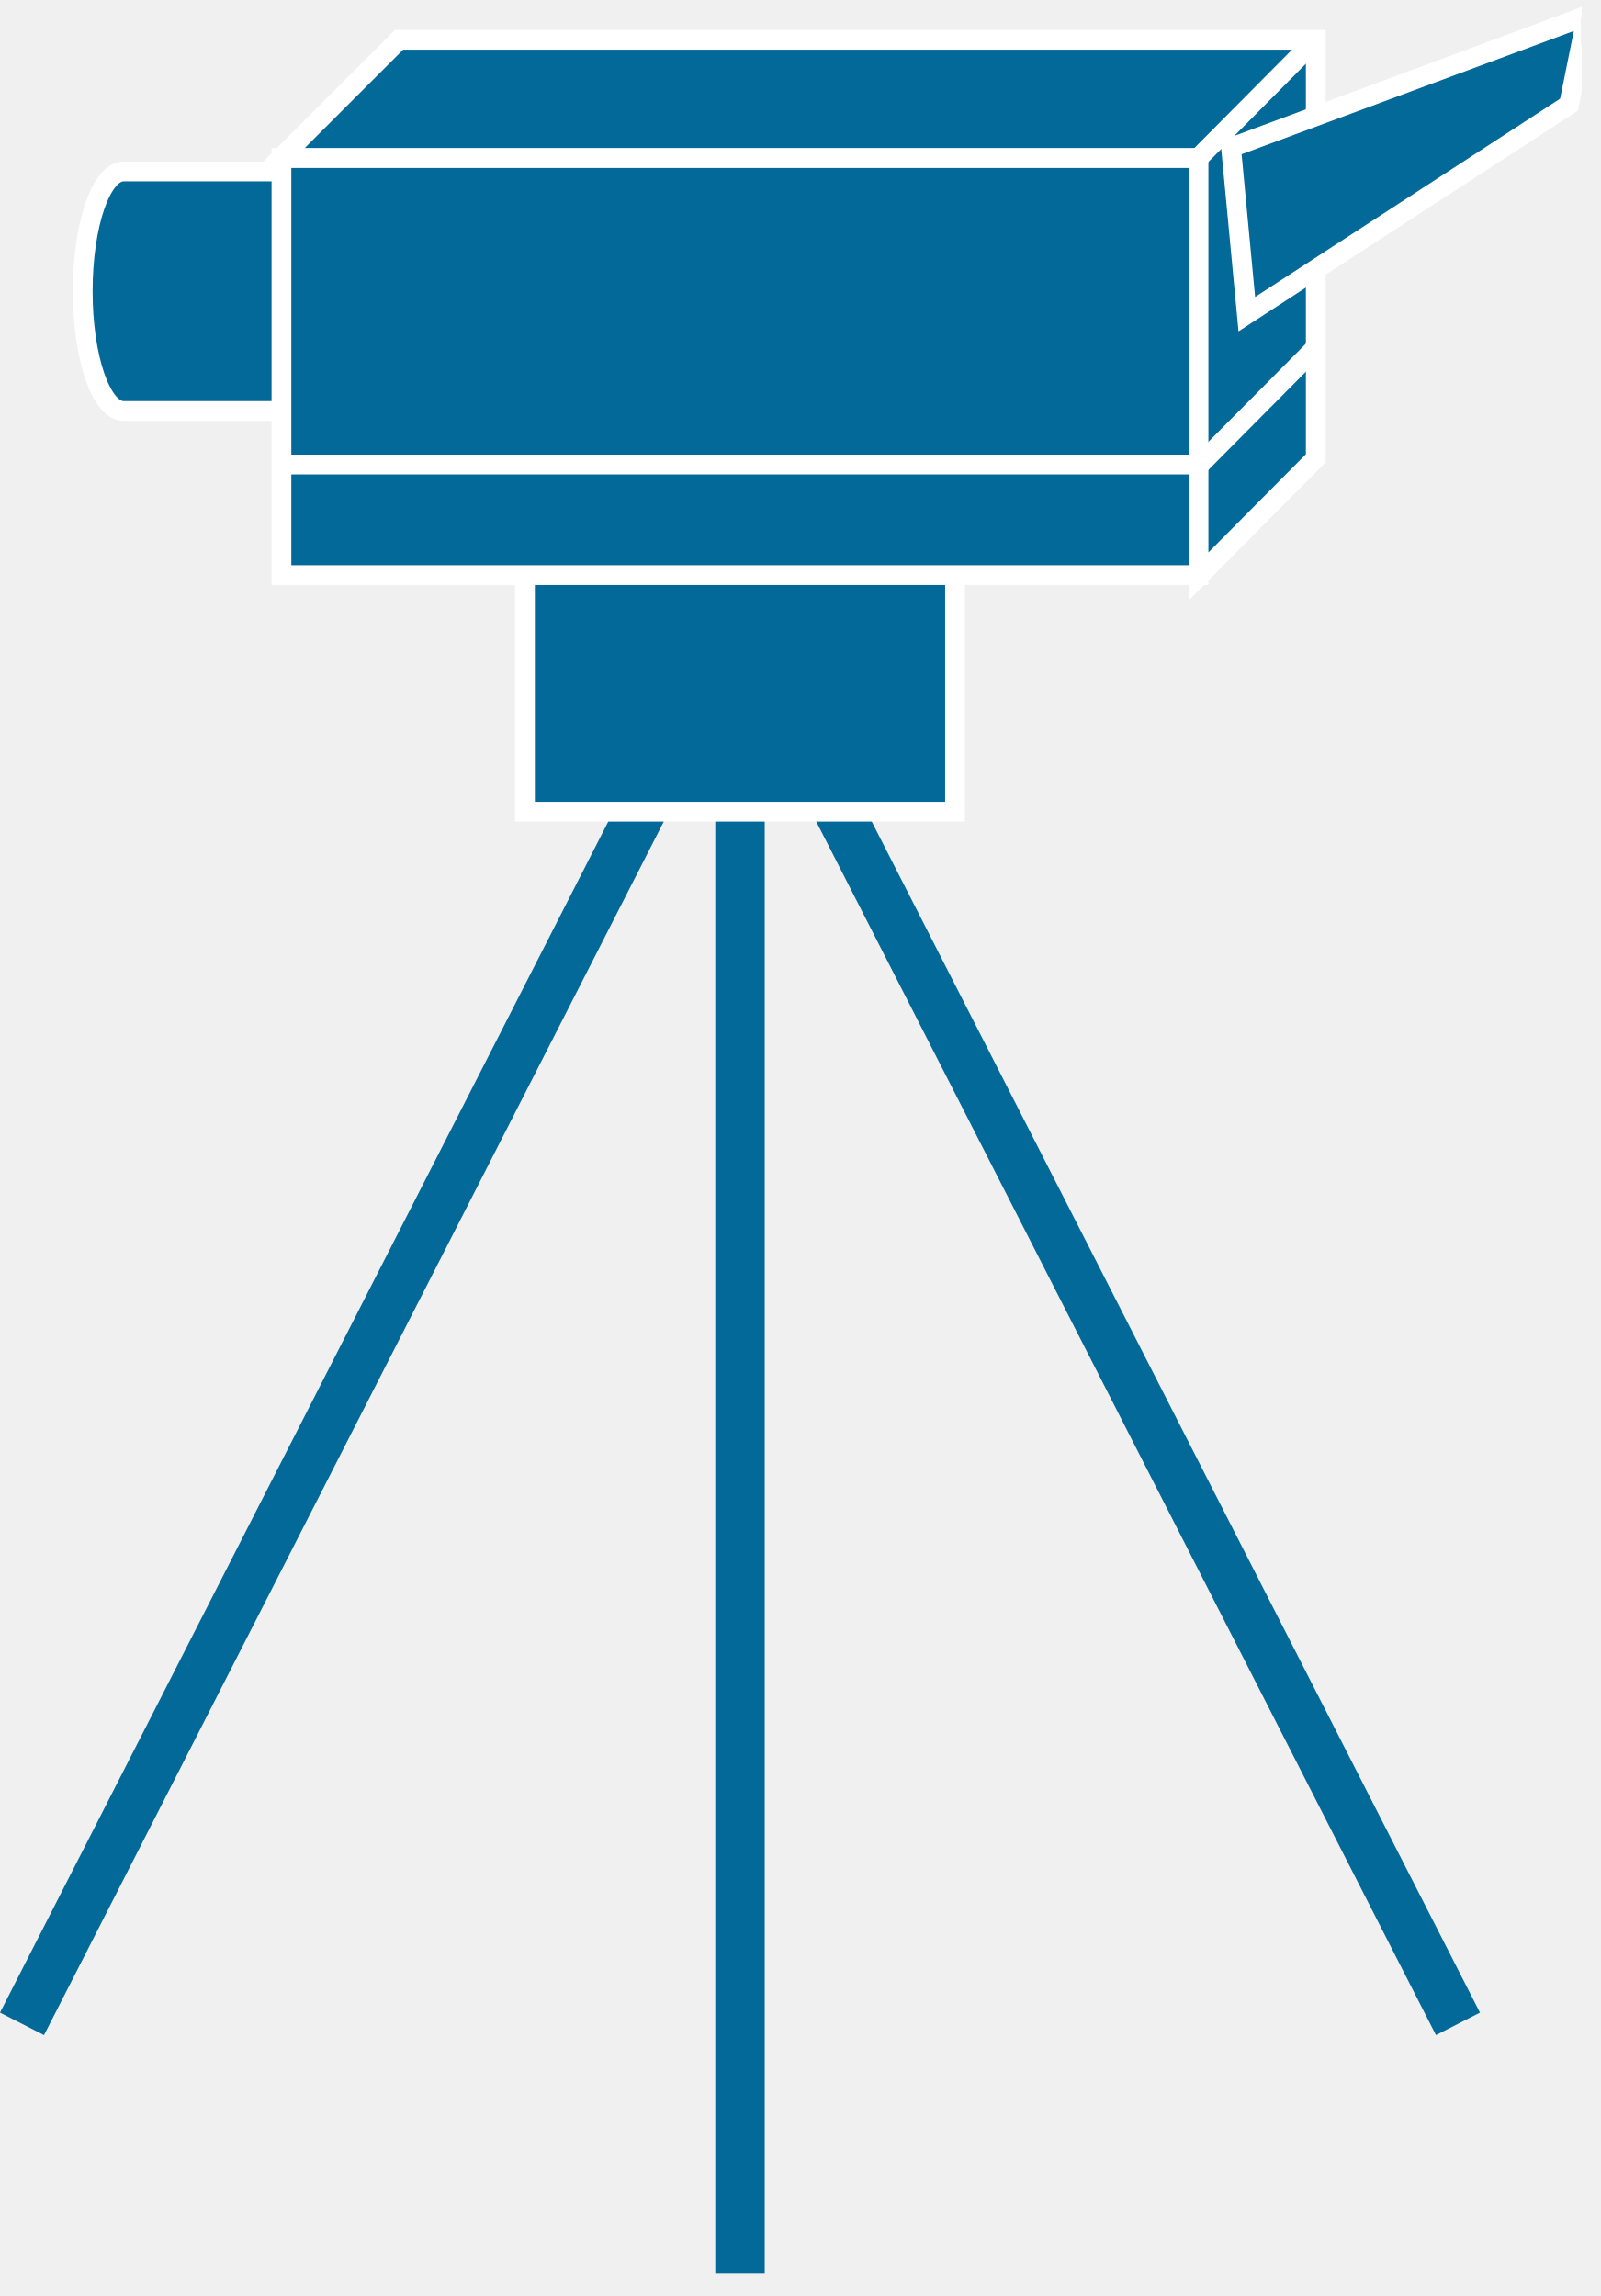
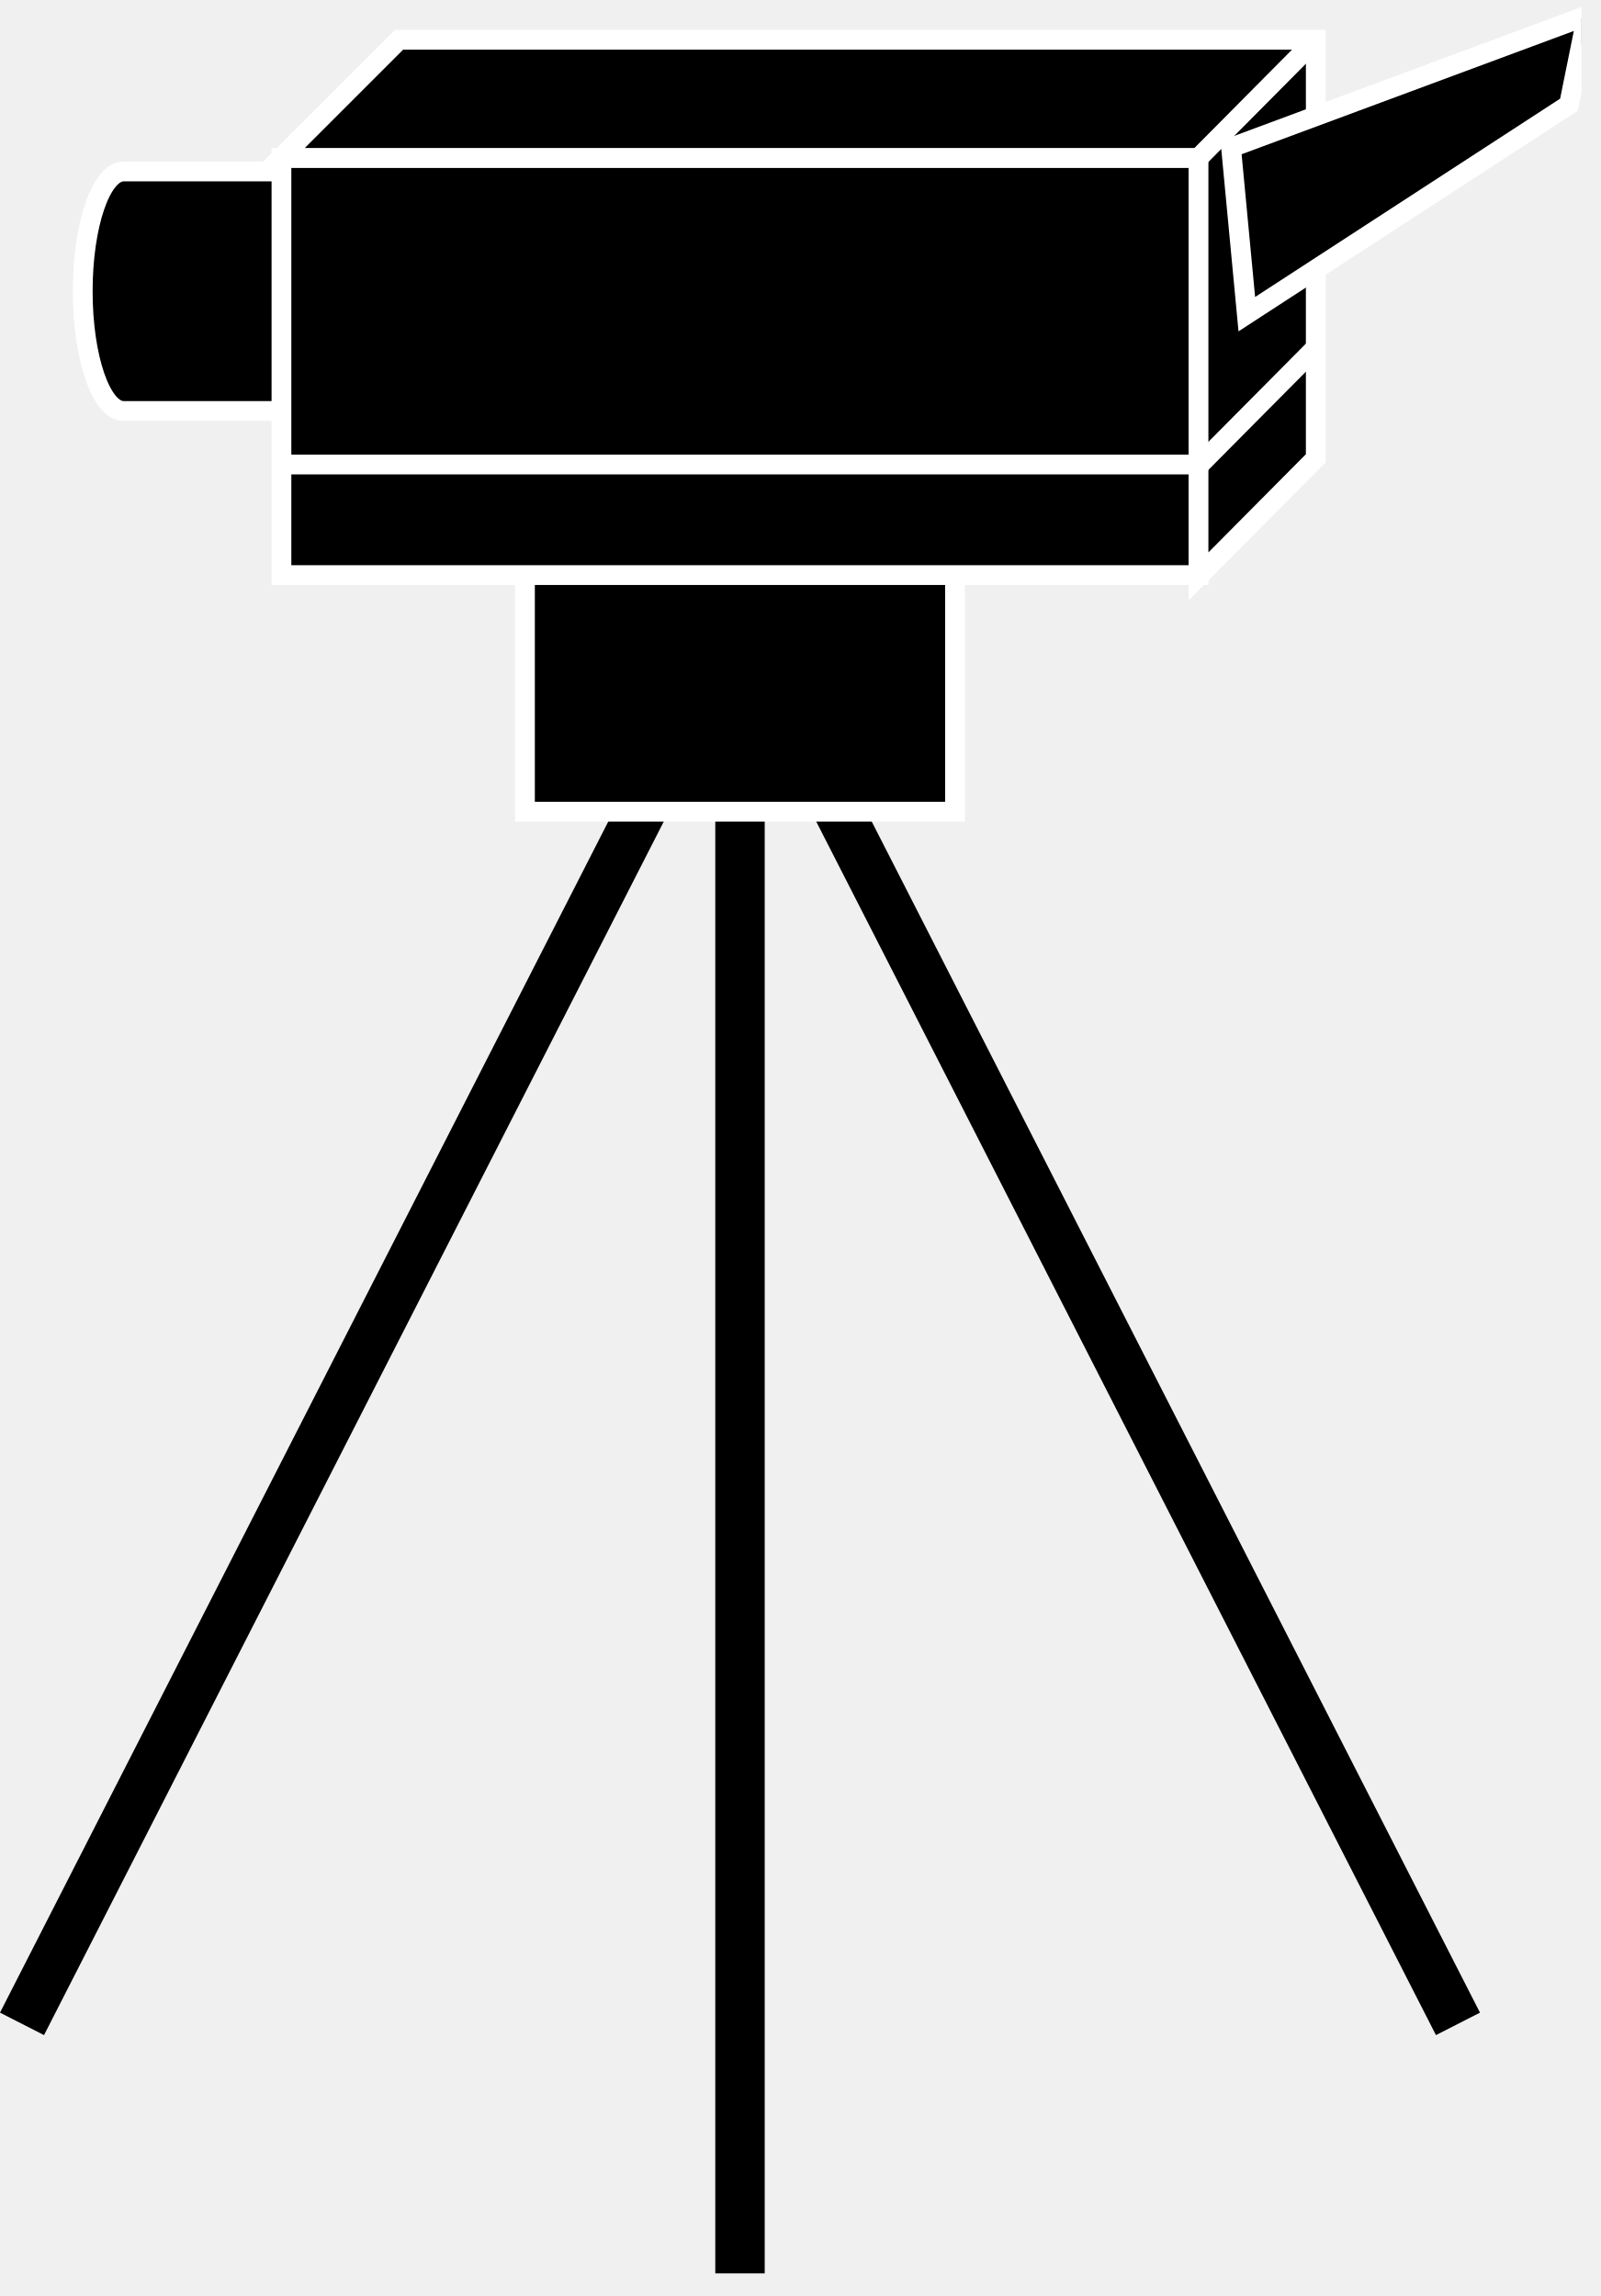
<svg xmlns="http://www.w3.org/2000/svg" viewBox="0 0 40.475 58.075" height="58.075" width="40.475" xml:space="preserve" version="1.1" id="svg2">
  <defs id="defs6">
    <clipPath id="clipPath18" clipPathUnits="userSpaceOnUse">
      <path id="path20" d="m 0,464.586 320,0 0,-460 -320,0 0,460" />
    </clipPath>
  </defs>
-   <g transform="matrix(1.25,0,0,-1.25,0,58.075)" id="g10">
-     <g transform="scale(0.1,0.1)" id="g12">
-       <g id="g14">
-         <g clip-path="url(#clipPath18)" id="g16">
-           <path id="path22" style="fill:none;stroke:#036998;stroke-width:10;stroke-linecap:butt;stroke-linejoin:miter;stroke-miterlimit:4;stroke-dasharray:none;stroke-opacity:1" d="M 149.719,339.555 149.719,0" />
-           <path id="path24" style="fill:none;stroke:#036998;stroke-width:10;stroke-linecap:butt;stroke-linejoin:miter;stroke-miterlimit:4;stroke-dasharray:none;stroke-opacity:1" d="M 149.719,339.555 294.98,55.066" />
-           <path id="path26" style="fill:none;stroke:#036998;stroke-width:10;stroke-linecap:butt;stroke-linejoin:miter;stroke-miterlimit:4;stroke-dasharray:none;stroke-opacity:1" d="M 149.719,339.555 4.453,55.066" />
-           <path id="path28" style="fill:#036998;fill-opacity:1;fill-rule:nonzero;stroke:none" d="m 106.211,300.348 87.012,0 0,78.418 -87.012,0 0,-78.418 z" />
-           <path id="path30" style="fill:none;stroke:#ffffff;stroke-width:4;stroke-linecap:butt;stroke-linejoin:miter;stroke-miterlimit:4;stroke-dasharray:none;stroke-opacity:1" d="m 106.211,300.348 87.012,0 0,78.418 -87.012,0 0,-78.418 z" />
-           <path id="path32" style="fill:#036998;fill-opacity:1;fill-rule:nonzero;stroke:none" d="m 25.012,381.438 c -4.57,0 -8.273,10.847 -8.273,24.23 0,13.387 3.703,24.234 8.273,24.234 l 43.465,0 c 4.57,0 8.27,-10.847 8.27,-24.234 0,-13.383 -3.699,-24.23 -8.27,-24.23 l -43.465,0" />
-           <path id="path34" style="fill:none;stroke:#ffffff;stroke-width:4;stroke-linecap:butt;stroke-linejoin:miter;stroke-miterlimit:4;stroke-dasharray:none;stroke-opacity:1" d="m 25.012,381.438 c -4.57,0 -8.273,10.847 -8.273,24.23 0,13.387 3.703,24.234 8.273,24.234 l 43.465,0 c 4.57,0 8.27,-10.847 8.27,-24.234 0,-13.383 -3.699,-24.23 -8.27,-24.23 l -43.465,0 z" />
-           <path id="path36" style="fill:#036998;fill-opacity:1;fill-rule:nonzero;stroke:none" d="m 56.945,348.23 185.543,0 0,84.422 -185.543,0 0,-84.422 z" />
-           <path id="path38" style="fill:none;stroke:#ffffff;stroke-width:4;stroke-linecap:butt;stroke-linejoin:miter;stroke-miterlimit:4;stroke-dasharray:none;stroke-opacity:1" d="m 56.945,348.23 185.543,0 0,84.422 -185.543,0 0,-84.422 z" />
-           <path id="path40" style="fill:#036998;fill-opacity:1;fill-rule:nonzero;stroke:none" d="m 242.488,347.965 0,84.687 -185.652,0 23.906,23.903 185.469,0 0,-84.688 -23.723,-23.902" />
-           <path id="path42" style="fill:none;stroke:#ffffff;stroke-width:4;stroke-linecap:butt;stroke-linejoin:miter;stroke-miterlimit:4;stroke-dasharray:none;stroke-opacity:1" d="m 242.488,347.965 0,84.687 -185.652,0 23.906,23.903 185.469,0 0,-84.688 -23.723,-23.902 z" />
-           <path id="path44" style="fill:#036998;fill-opacity:1;fill-rule:nonzero;stroke:none" d="m 242.488,432.652 23.723,23.903" />
-           <path id="path46" style="fill:none;stroke:#ffffff;stroke-width:4;stroke-linecap:butt;stroke-linejoin:miter;stroke-miterlimit:4;stroke-dasharray:none;stroke-opacity:1" d="m 242.488,432.652 23.723,23.903" />
-           <path id="path48" style="fill:#036998;fill-opacity:1;fill-rule:nonzero;stroke:none" d="m 242.488,370.605 -185.543,0" />
-           <path id="path50" style="fill:none;stroke:#ffffff;stroke-width:4;stroke-linecap:butt;stroke-linejoin:miter;stroke-miterlimit:4;stroke-dasharray:none;stroke-opacity:1" d="m 242.488,370.605 -185.543,0" />
-           <path id="path52" style="fill:#036998;fill-opacity:1;fill-rule:nonzero;stroke:none" d="M 266.211,394.242 242.488,370.34" />
-           <path id="path54" style="fill:none;stroke:#ffffff;stroke-width:4;stroke-linecap:butt;stroke-linejoin:miter;stroke-miterlimit:4;stroke-dasharray:none;stroke-opacity:1" d="M 266.211,394.242 242.488,370.34" />
-           <path id="path56" style="fill:#036998;fill-opacity:1;fill-rule:nonzero;stroke:none" d="m 321.094,461.461 -3.653,-18.047 -65.183,-42.387 -3.188,33.7 72.024,26.734" />
-           <path id="path58" style="fill:none;stroke:#ffffff;stroke-width:4;stroke-linecap:butt;stroke-linejoin:miter;stroke-miterlimit:4;stroke-dasharray:none;stroke-opacity:1" d="m 321.094,461.461 -3.653,-18.047 -65.183,-42.387 -3.188,33.7 72.024,26.734 z" />
+   <g transform="matrix(1.25,0,0,-1.25,0,58.075)" id="g10" style="fill:#000000">
+     <g transform="scale(0.1,0.1)" id="g12" style="fill:#000000">
+       <g id="g14" style="fill:#000000">
+         <g clip-path="url(#clipPath18)" id="g16" style="fill:#000000">
+           <path id="path22" style="fill:#000000;stroke:#000000;stroke-width:10;stroke-linecap:butt;stroke-linejoin:miter;stroke-miterlimit:4;stroke-dasharray:none;stroke-opacity:1" d="M 149.719,339.555 149.719,0" />
+           <path id="path24" style="fill:#000000;stroke:#000000;stroke-width:10;stroke-linecap:butt;stroke-linejoin:miter;stroke-miterlimit:4;stroke-dasharray:none;stroke-opacity:1" d="M 149.719,339.555 294.98,55.066" />
+           <path id="path26" style="fill:#000000;stroke:#000000;stroke-width:10;stroke-linecap:butt;stroke-linejoin:miter;stroke-miterlimit:4;stroke-dasharray:none;stroke-opacity:1" d="M 149.719,339.555 4.453,55.066" />
+           <path id="path28" style="fill:#000000;fill-opacity:1;fill-rule:nonzero;stroke:none" d="m 106.211,300.348 87.012,0 0,78.418 -87.012,0 0,-78.418 z" />
+           <path id="path30" style="fill:#000000;stroke:#ffffff;stroke-width:4;stroke-linecap:butt;stroke-linejoin:miter;stroke-miterlimit:4;stroke-dasharray:none;stroke-opacity:1" d="m 106.211,300.348 87.012,0 0,78.418 -87.012,0 0,-78.418 z" />
+           <path id="path32" style="fill:#000000;fill-opacity:1;fill-rule:nonzero;stroke:none" d="m 25.012,381.438 c -4.57,0 -8.273,10.847 -8.273,24.23 0,13.387 3.703,24.234 8.273,24.234 l 43.465,0 c 4.57,0 8.27,-10.847 8.27,-24.234 0,-13.383 -3.699,-24.23 -8.27,-24.23 l -43.465,0" />
+           <path id="path34" style="fill:#000000;stroke:#ffffff;stroke-width:4;stroke-linecap:butt;stroke-linejoin:miter;stroke-miterlimit:4;stroke-dasharray:none;stroke-opacity:1" d="m 25.012,381.438 c -4.57,0 -8.273,10.847 -8.273,24.23 0,13.387 3.703,24.234 8.273,24.234 l 43.465,0 c 4.57,0 8.27,-10.847 8.27,-24.234 0,-13.383 -3.699,-24.23 -8.27,-24.23 l -43.465,0 z" />
+           <path id="path36" style="fill:#000000;fill-opacity:1;fill-rule:nonzero;stroke:none" d="m 56.945,348.23 185.543,0 0,84.422 -185.543,0 0,-84.422 z" />
+           <path id="path38" style="fill:#000000;stroke:#ffffff;stroke-width:4;stroke-linecap:butt;stroke-linejoin:miter;stroke-miterlimit:4;stroke-dasharray:none;stroke-opacity:1" d="m 56.945,348.23 185.543,0 0,84.422 -185.543,0 0,-84.422 z" />
+           <path id="path40" style="fill:#000000;fill-opacity:1;fill-rule:nonzero;stroke:none" d="m 242.488,347.965 0,84.687 -185.652,0 23.906,23.903 185.469,0 0,-84.688 -23.723,-23.902" />
+           <path id="path42" style="fill:#000000;stroke:#ffffff;stroke-width:4;stroke-linecap:butt;stroke-linejoin:miter;stroke-miterlimit:4;stroke-dasharray:none;stroke-opacity:1" d="m 242.488,347.965 0,84.687 -185.652,0 23.906,23.903 185.469,0 0,-84.688 -23.723,-23.902 z" />
+           <path id="path44" style="fill:#000000;fill-opacity:1;fill-rule:nonzero;stroke:none" d="m 242.488,432.652 23.723,23.903" />
+           <path id="path46" style="fill:#000000;stroke:#ffffff;stroke-width:4;stroke-linecap:butt;stroke-linejoin:miter;stroke-miterlimit:4;stroke-dasharray:none;stroke-opacity:1" d="m 242.488,432.652 23.723,23.903" />
+           <path id="path48" style="fill:#000000;fill-opacity:1;fill-rule:nonzero;stroke:none" d="m 242.488,370.605 -185.543,0" />
+           <path id="path50" style="fill:#000000;stroke:#ffffff;stroke-width:4;stroke-linecap:butt;stroke-linejoin:miter;stroke-miterlimit:4;stroke-dasharray:none;stroke-opacity:1" d="m 242.488,370.605 -185.543,0" />
+           <path id="path52" style="fill:#000000;fill-opacity:1;fill-rule:nonzero;stroke:none" d="M 266.211,394.242 242.488,370.34" />
+           <path id="path54" style="fill:#000000;stroke:#ffffff;stroke-width:4;stroke-linecap:butt;stroke-linejoin:miter;stroke-miterlimit:4;stroke-dasharray:none;stroke-opacity:1" d="M 266.211,394.242 242.488,370.34" />
+           <path id="path56" style="fill:#000000;fill-opacity:1;fill-rule:nonzero;stroke:none" d="m 321.094,461.461 -3.653,-18.047 -65.183,-42.387 -3.188,33.7 72.024,26.734" />
+           <path id="path58" style="fill:#000000;stroke:#ffffff;stroke-width:4;stroke-linecap:butt;stroke-linejoin:miter;stroke-miterlimit:4;stroke-dasharray:none;stroke-opacity:1" d="m 321.094,461.461 -3.653,-18.047 -65.183,-42.387 -3.188,33.7 72.024,26.734 z" />
        </g>
      </g>
    </g>
  </g>
</svg>
